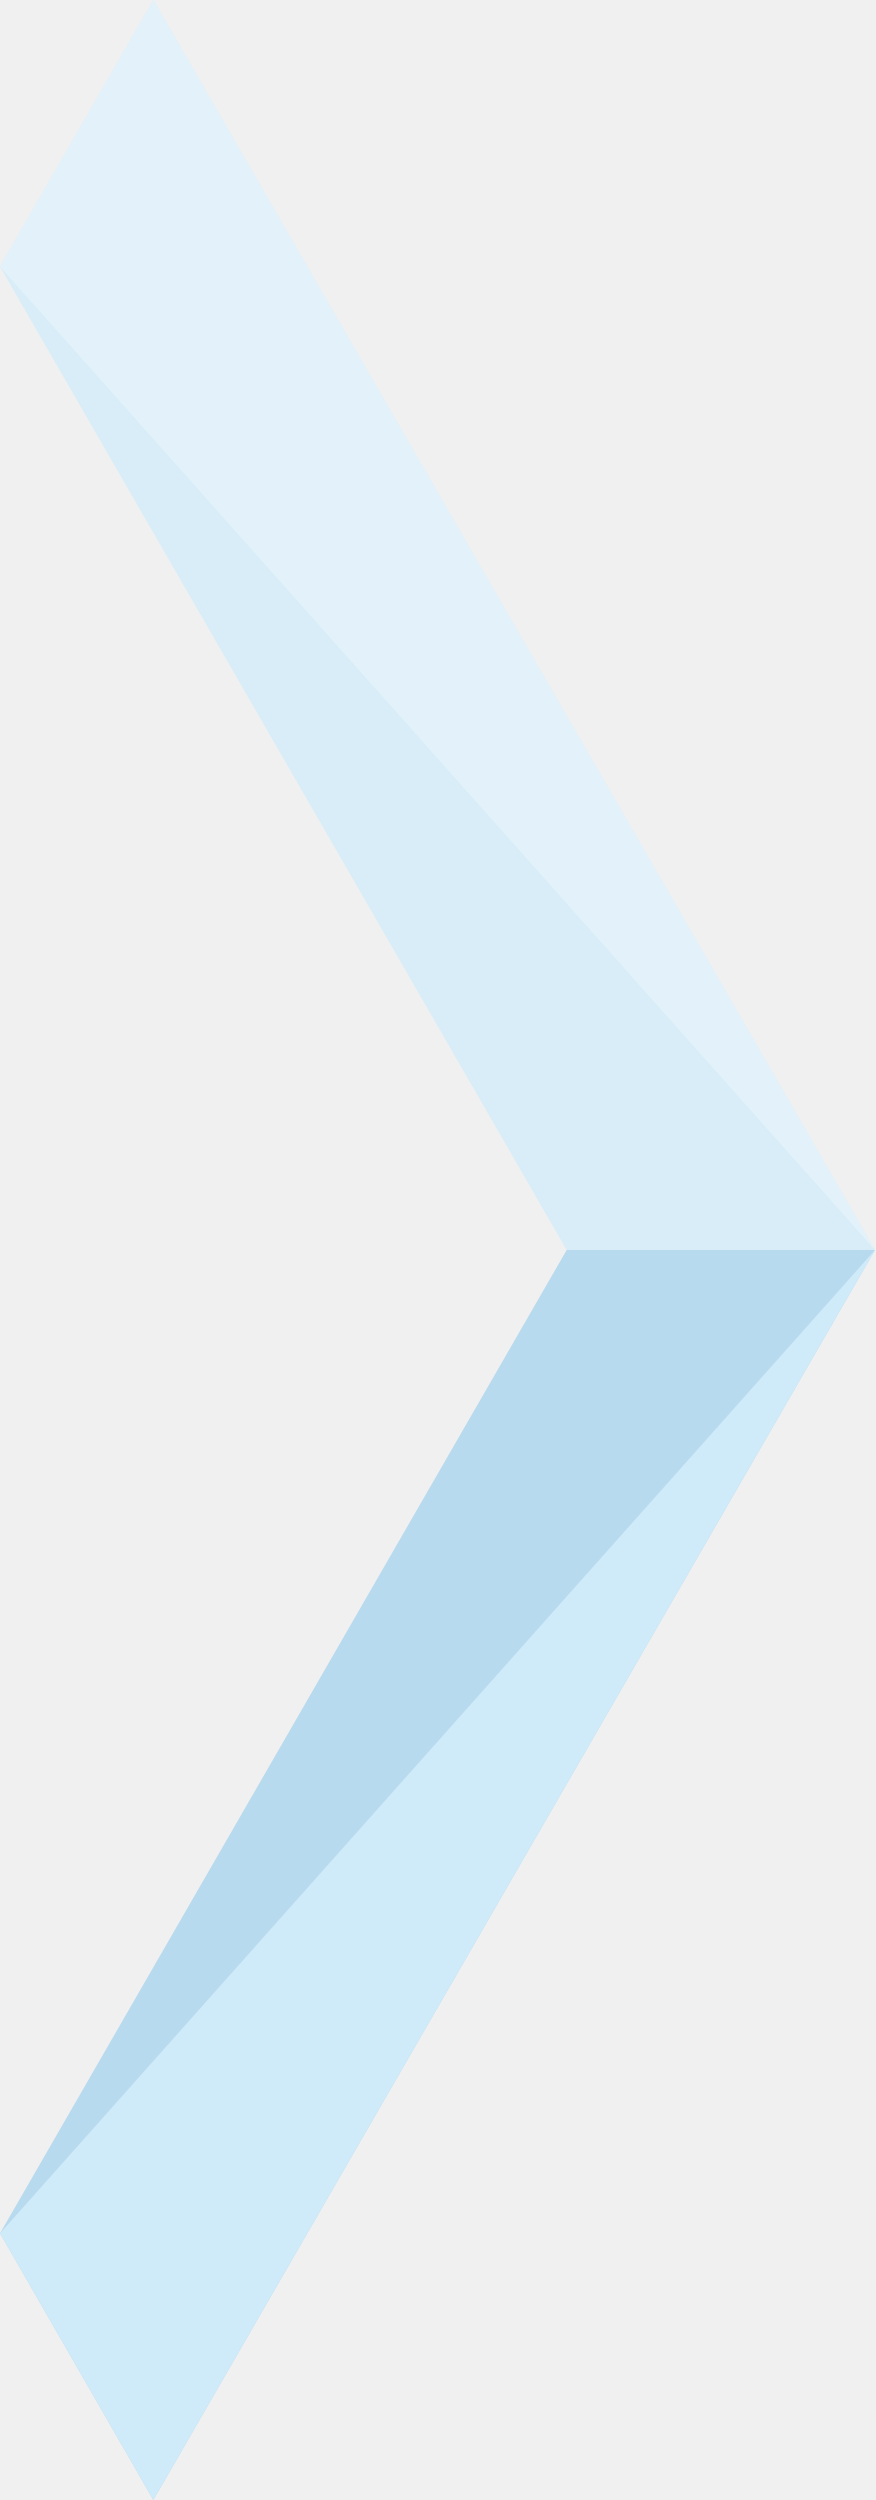
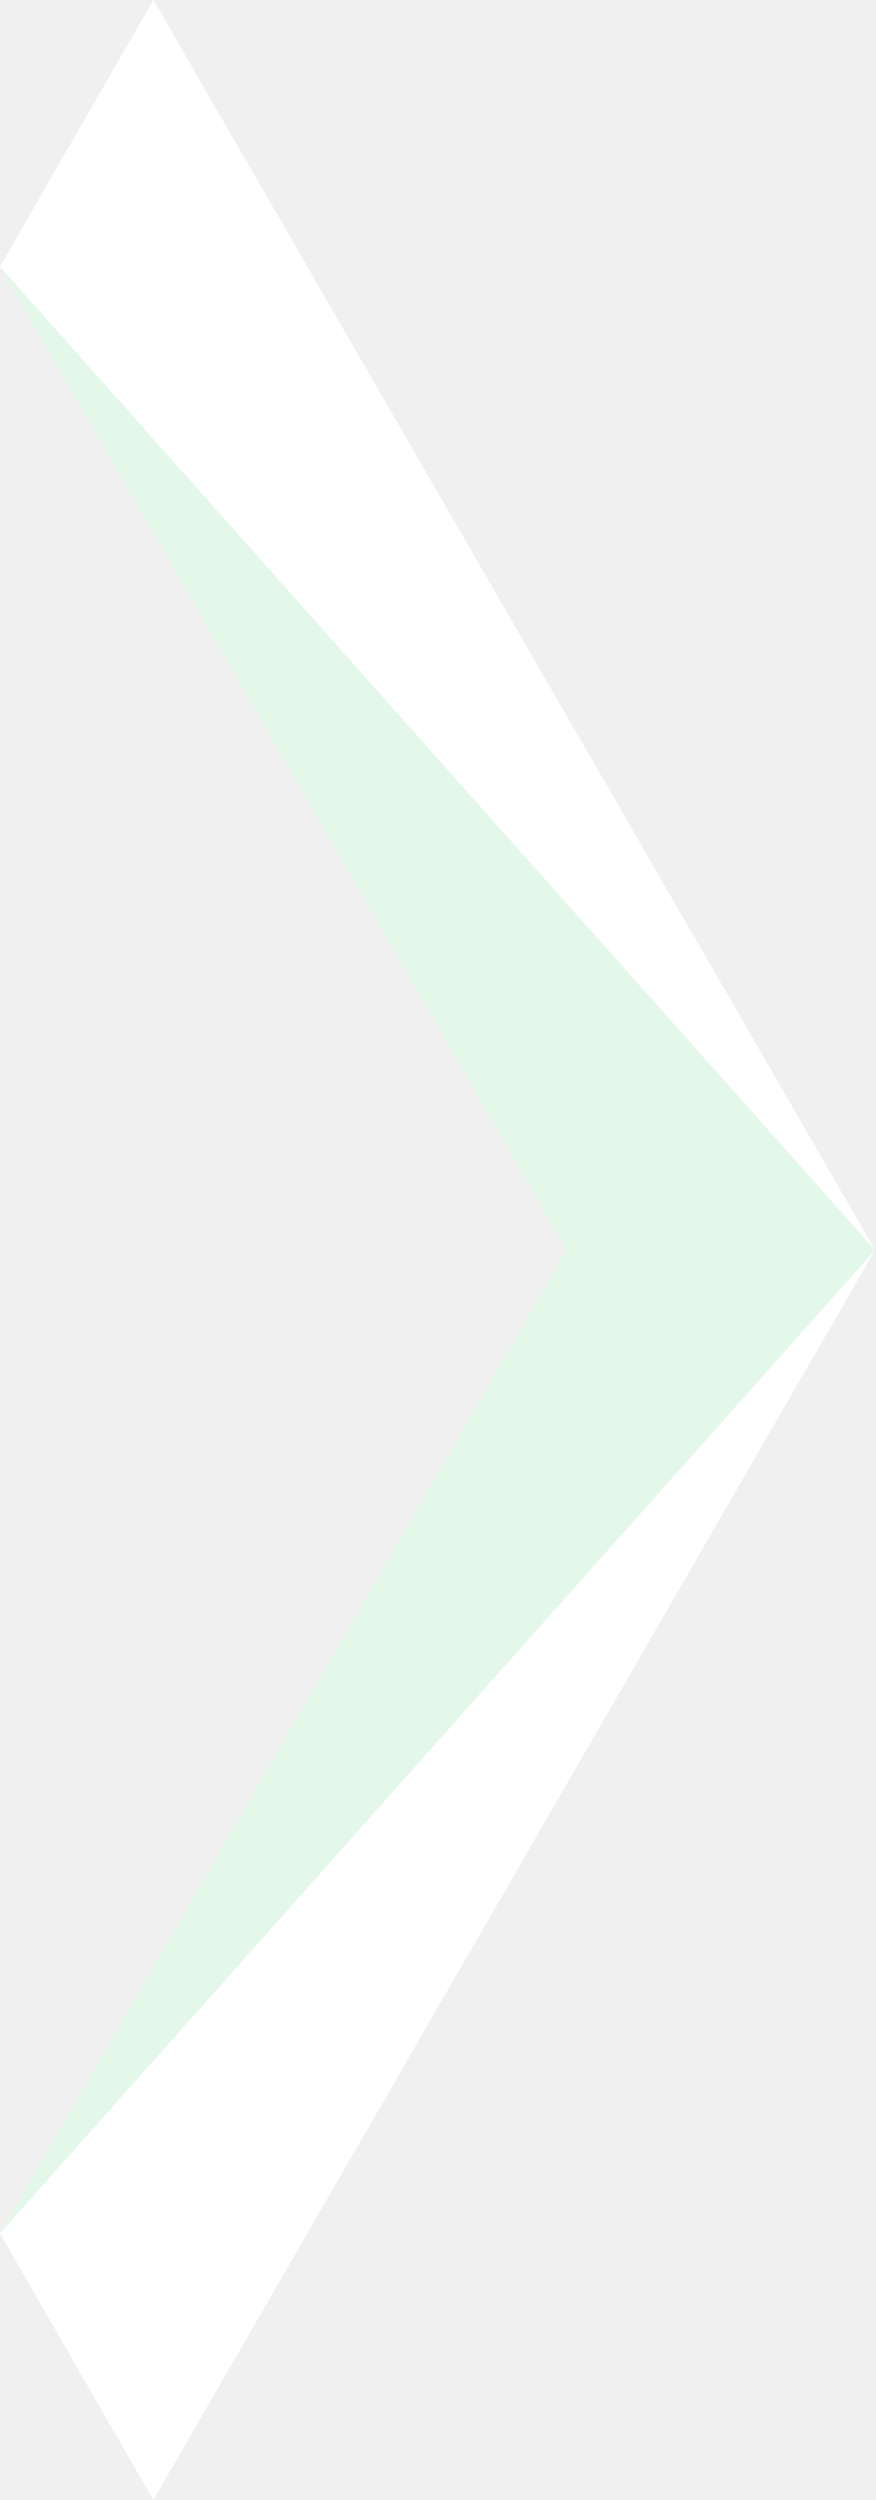
<svg xmlns="http://www.w3.org/2000/svg" viewBox="0 0 52.5 150">
-   <path fill="#d8edf7" d="M52.5 75L9.2 0 0 16l34 59z" />
-   <path fill="#e3f2fa" d="M52.5 75L9.2 0 0 16z" />
-   <path fill="#b8daee" d="M52.5 75L9.2 150 0 134l34-59z" />
-   <path fill="#cfeaf8" d="M52.5 75L9.2 150 0 134z" />
+   <path fill="#e4f8ea" d="M52.5 75L9.2 0 0 16l34 59z" />
+   <path fill="#fff" d="M52.5 75L9.2 0 0 16z" />
+   <path fill="#e4f8ea" d="M52.5 75L9.2 150 0 134l34-59z" />
+   <path fill="#fff" d="M52.5 75L9.2 150 0 134z" />
</svg>
